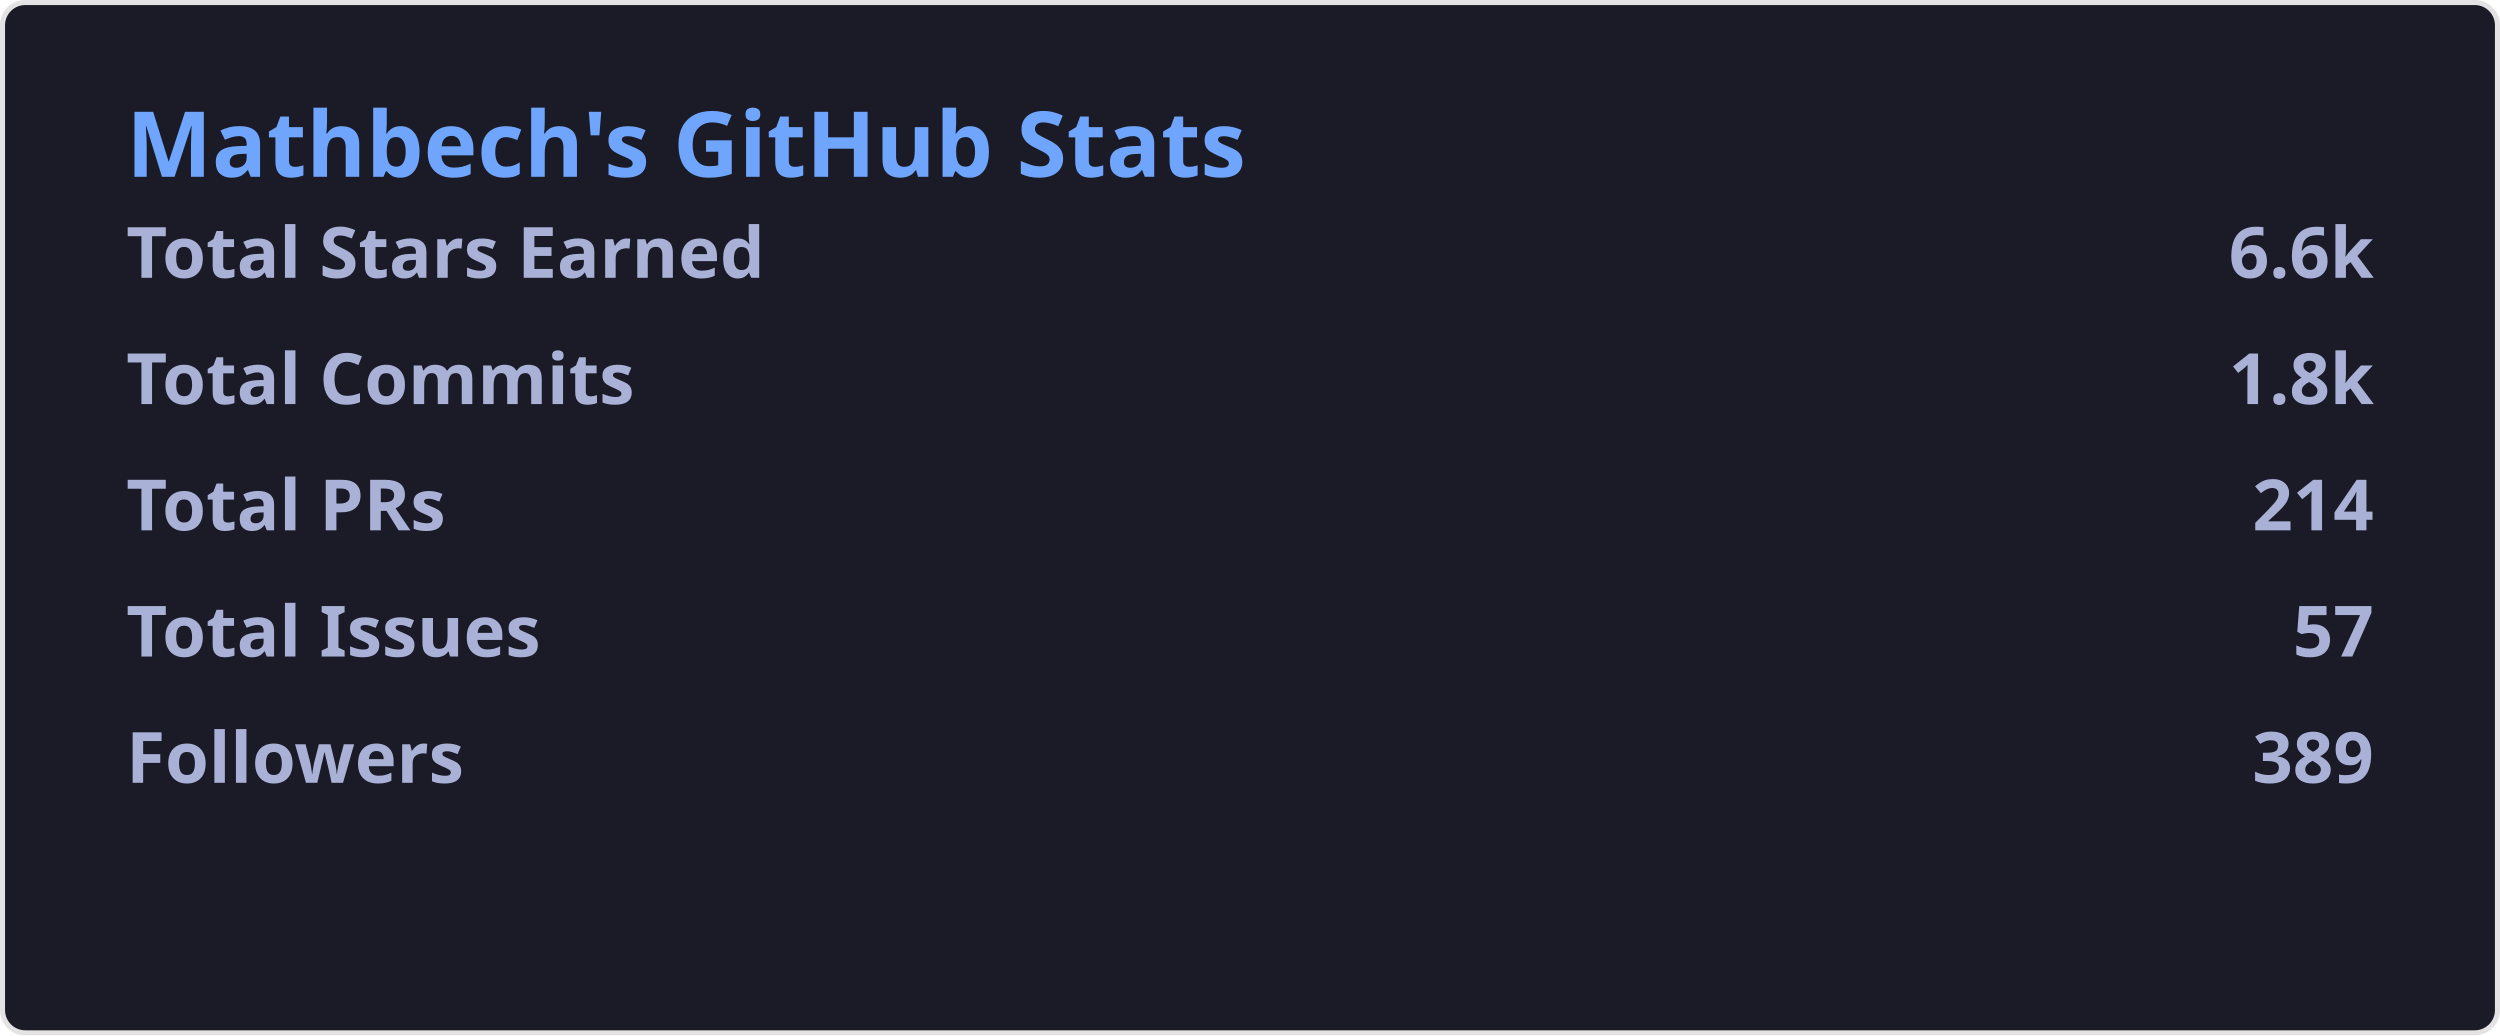
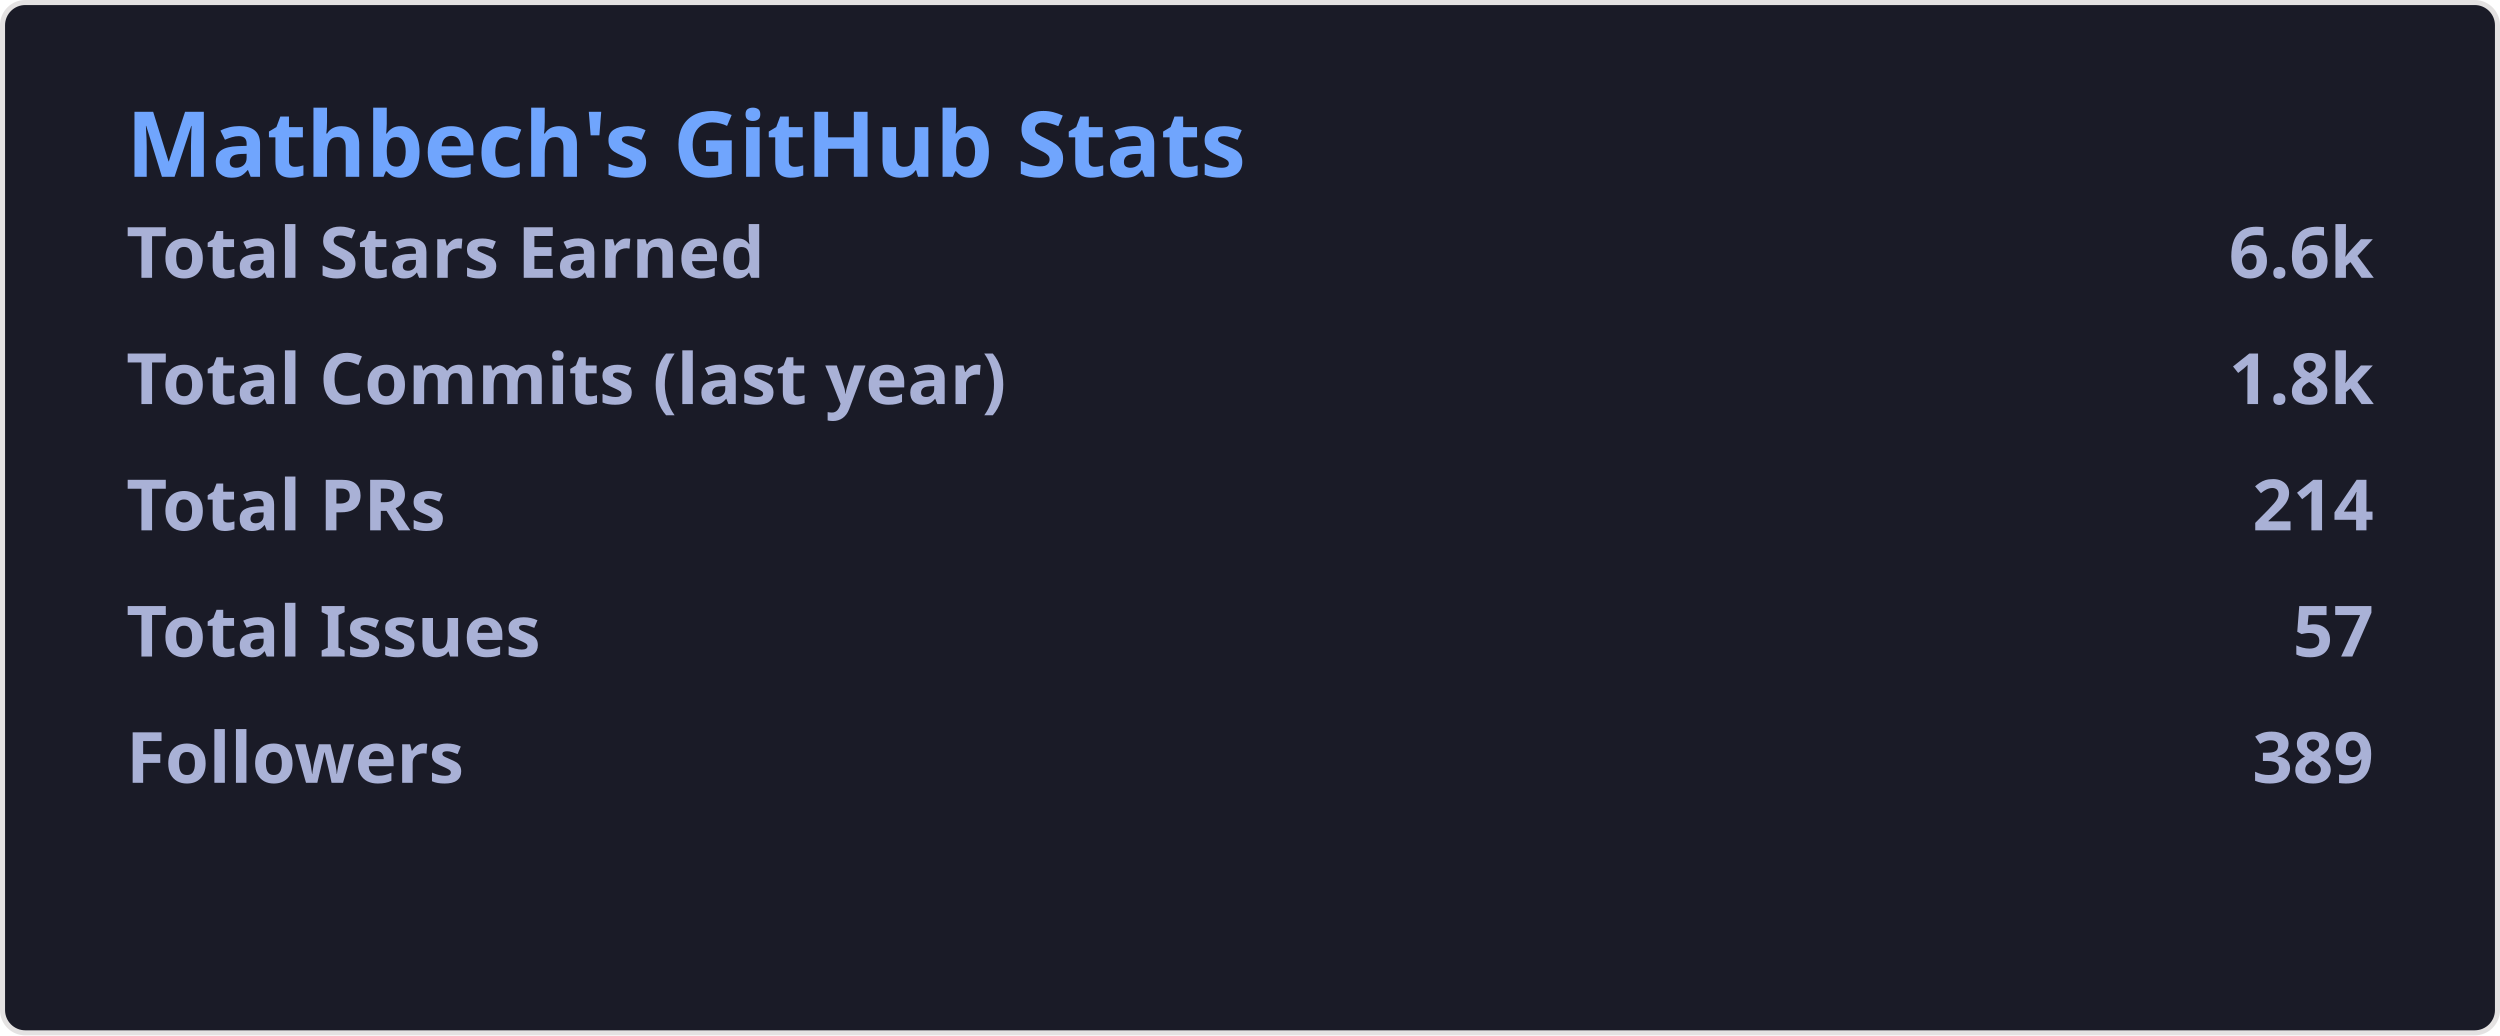
<svg xmlns="http://www.w3.org/2000/svg" width="495" height="205" viewBox="0 0 495 205" fill="none" role="img" aria-label="Mathbech's GitHub Stats">
  <rect x="0.5" y="0.5" rx="4.5" width="494" height="204" fill="#1a1b27" stroke="#e4e2e2" stroke-opacity="1" />
  <text x="25" y="35" fill="#70a5fd" font-size="18" font-weight="700" font-family="Segoe UI, Ubuntu, sans-serif">Mathbech's GitHub Stats</text>
  <g font-family="Segoe UI, Ubuntu, sans-serif">
    <g>
      <text x="25" y="55" fill="#a9b1d6" font-size="14" font-weight="600">Total Stars Earned</text>
      <text x="470" y="55" fill="#a9b1d6" font-size="14" font-weight="700" text-anchor="end">6.6k</text>
    </g>
    <g>
-       <text x="25" y="80" fill="#a9b1d6" font-size="14" font-weight="600">Total Commits</text>
+       <text x="25" y="80" fill="#a9b1d6" font-size="14" font-weight="600">Total Commits (last year)</text>
      <text x="470" y="80" fill="#a9b1d6" font-size="14" font-weight="700" text-anchor="end">1.8k</text>
    </g>
    <g>
      <text x="25" y="105" fill="#a9b1d6" font-size="14" font-weight="600">Total PRs</text>
      <text x="470" y="105" fill="#a9b1d6" font-size="14" font-weight="700" text-anchor="end">214</text>
    </g>
    <g>
      <text x="25" y="130" fill="#a9b1d6" font-size="14" font-weight="600">Total Issues</text>
      <text x="470" y="130" fill="#a9b1d6" font-size="14" font-weight="700" text-anchor="end">57</text>
    </g>
    <g>
      <text x="25" y="155" fill="#a9b1d6" font-size="14" font-weight="600">Followers</text>
      <text x="470" y="155" fill="#a9b1d6" font-size="14" font-weight="700" text-anchor="end">389</text>
    </g>
  </g>
</svg>
